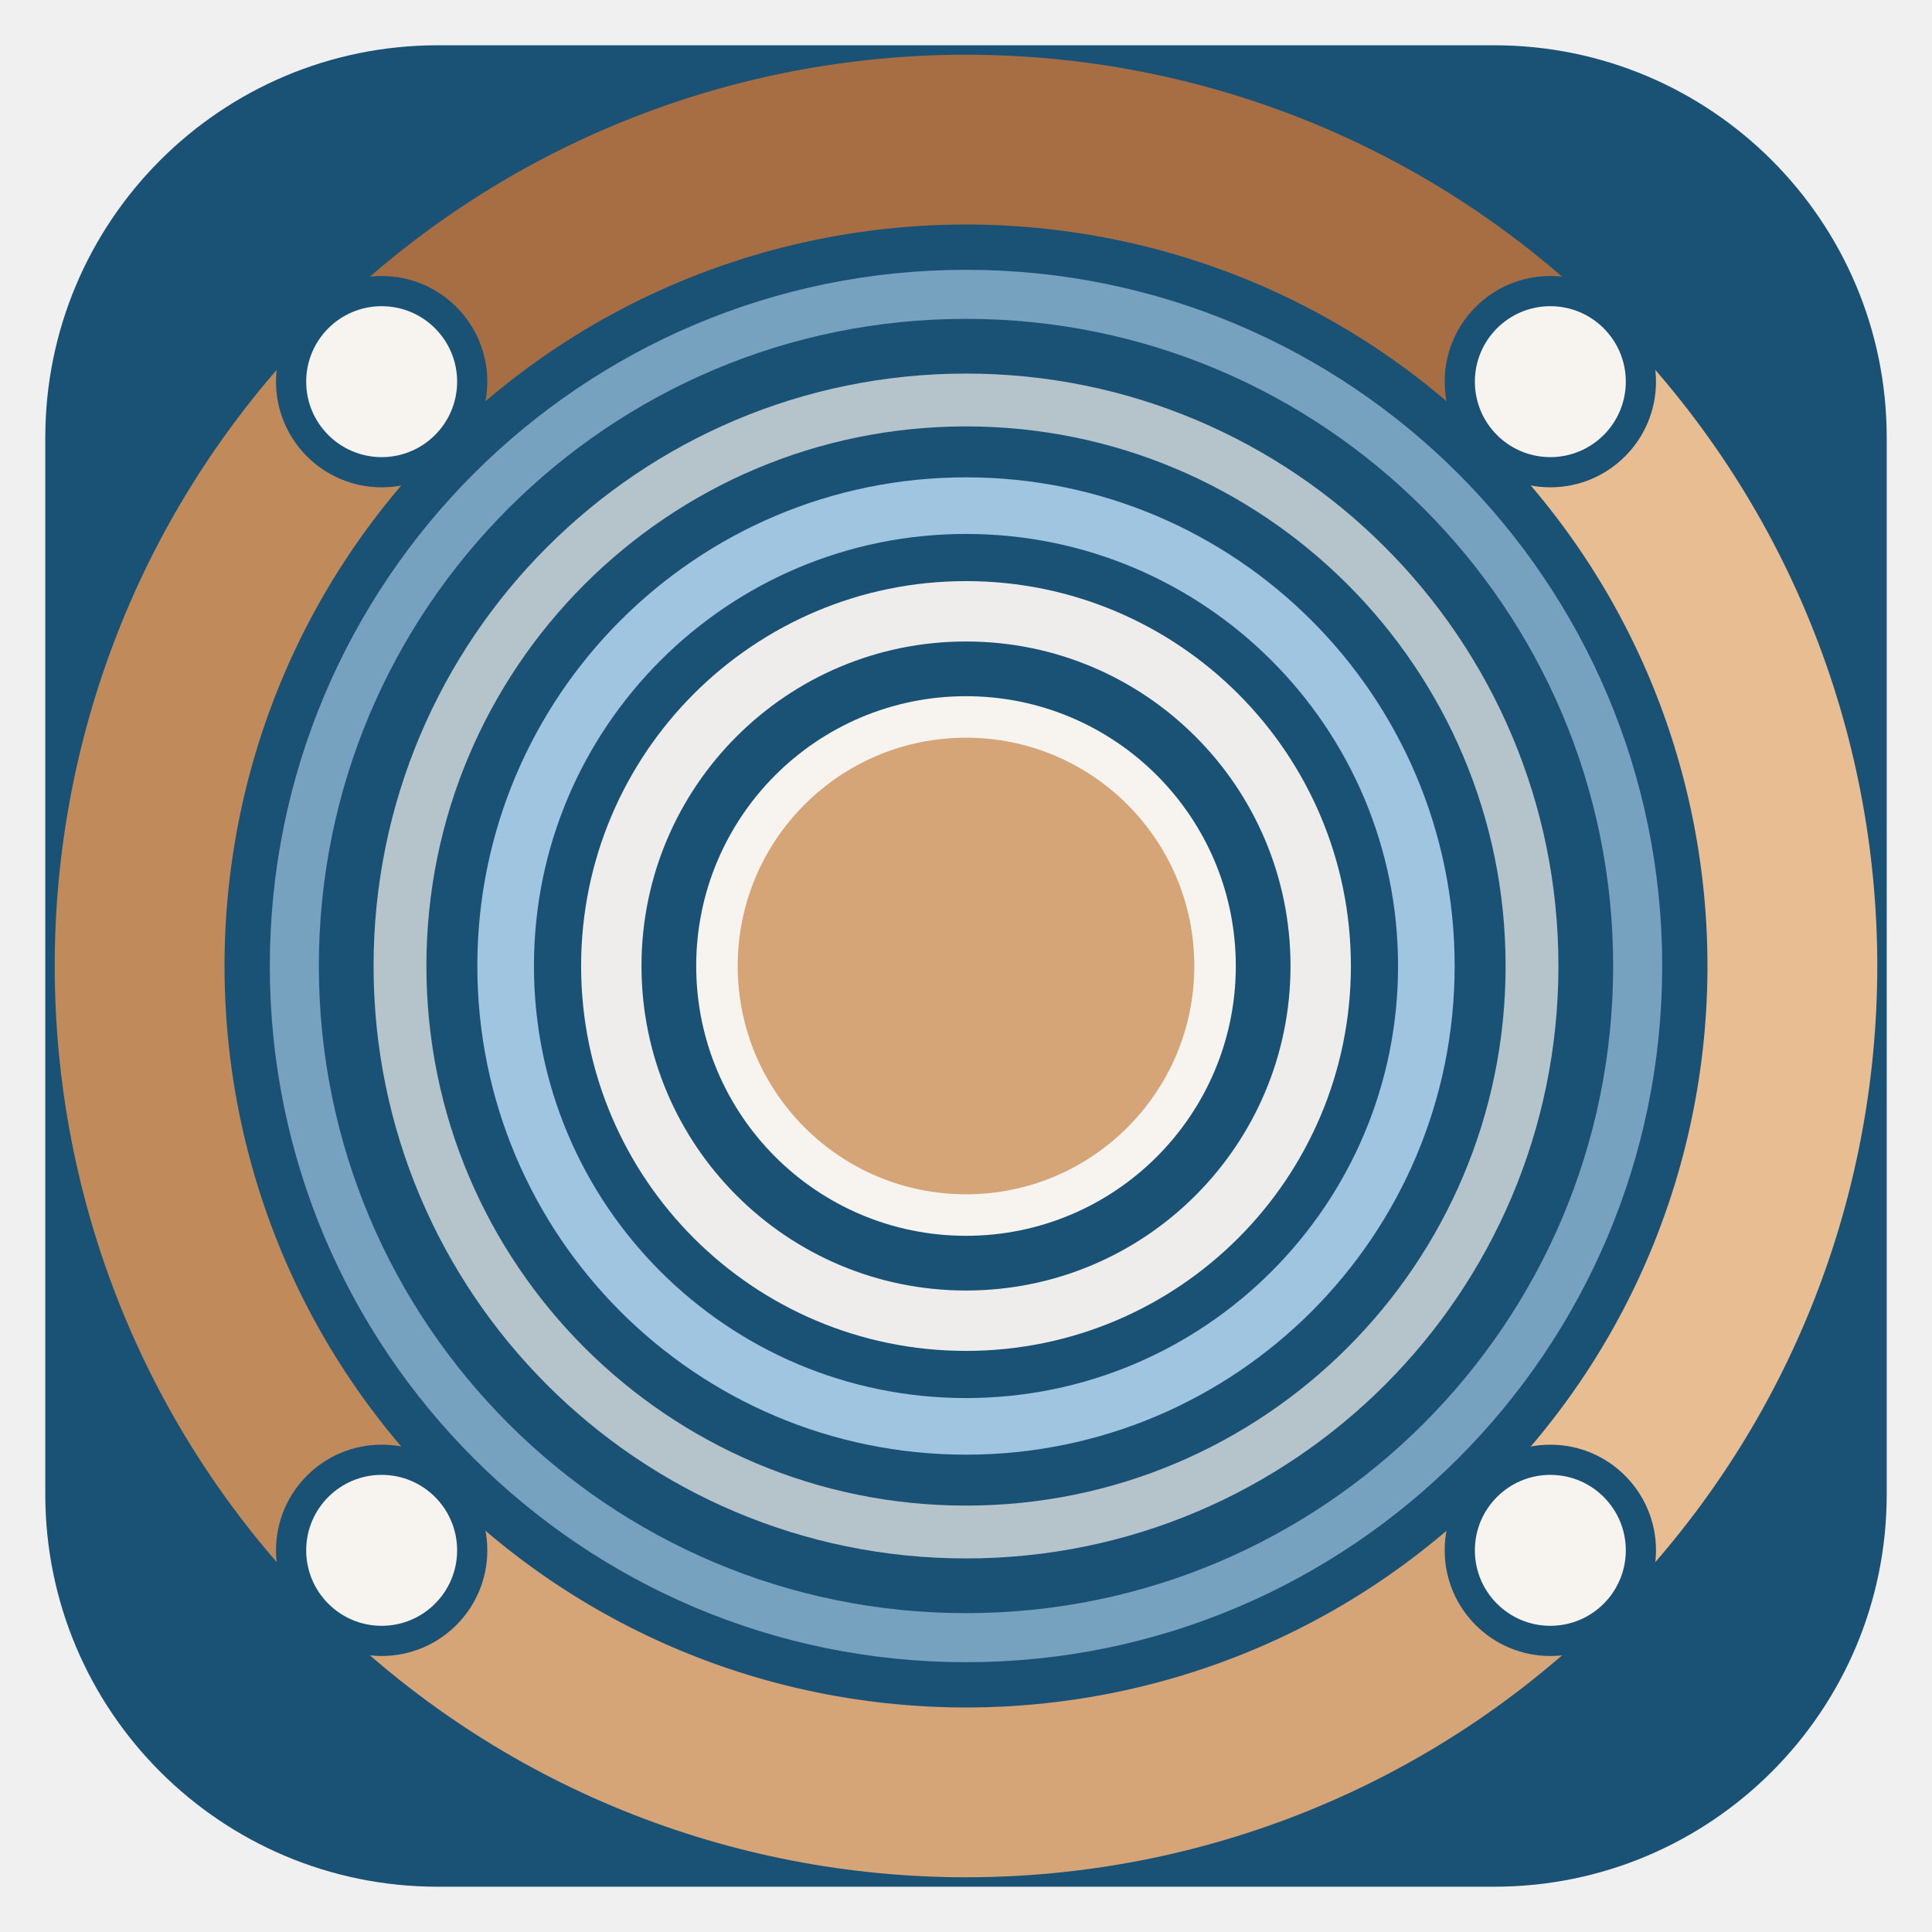
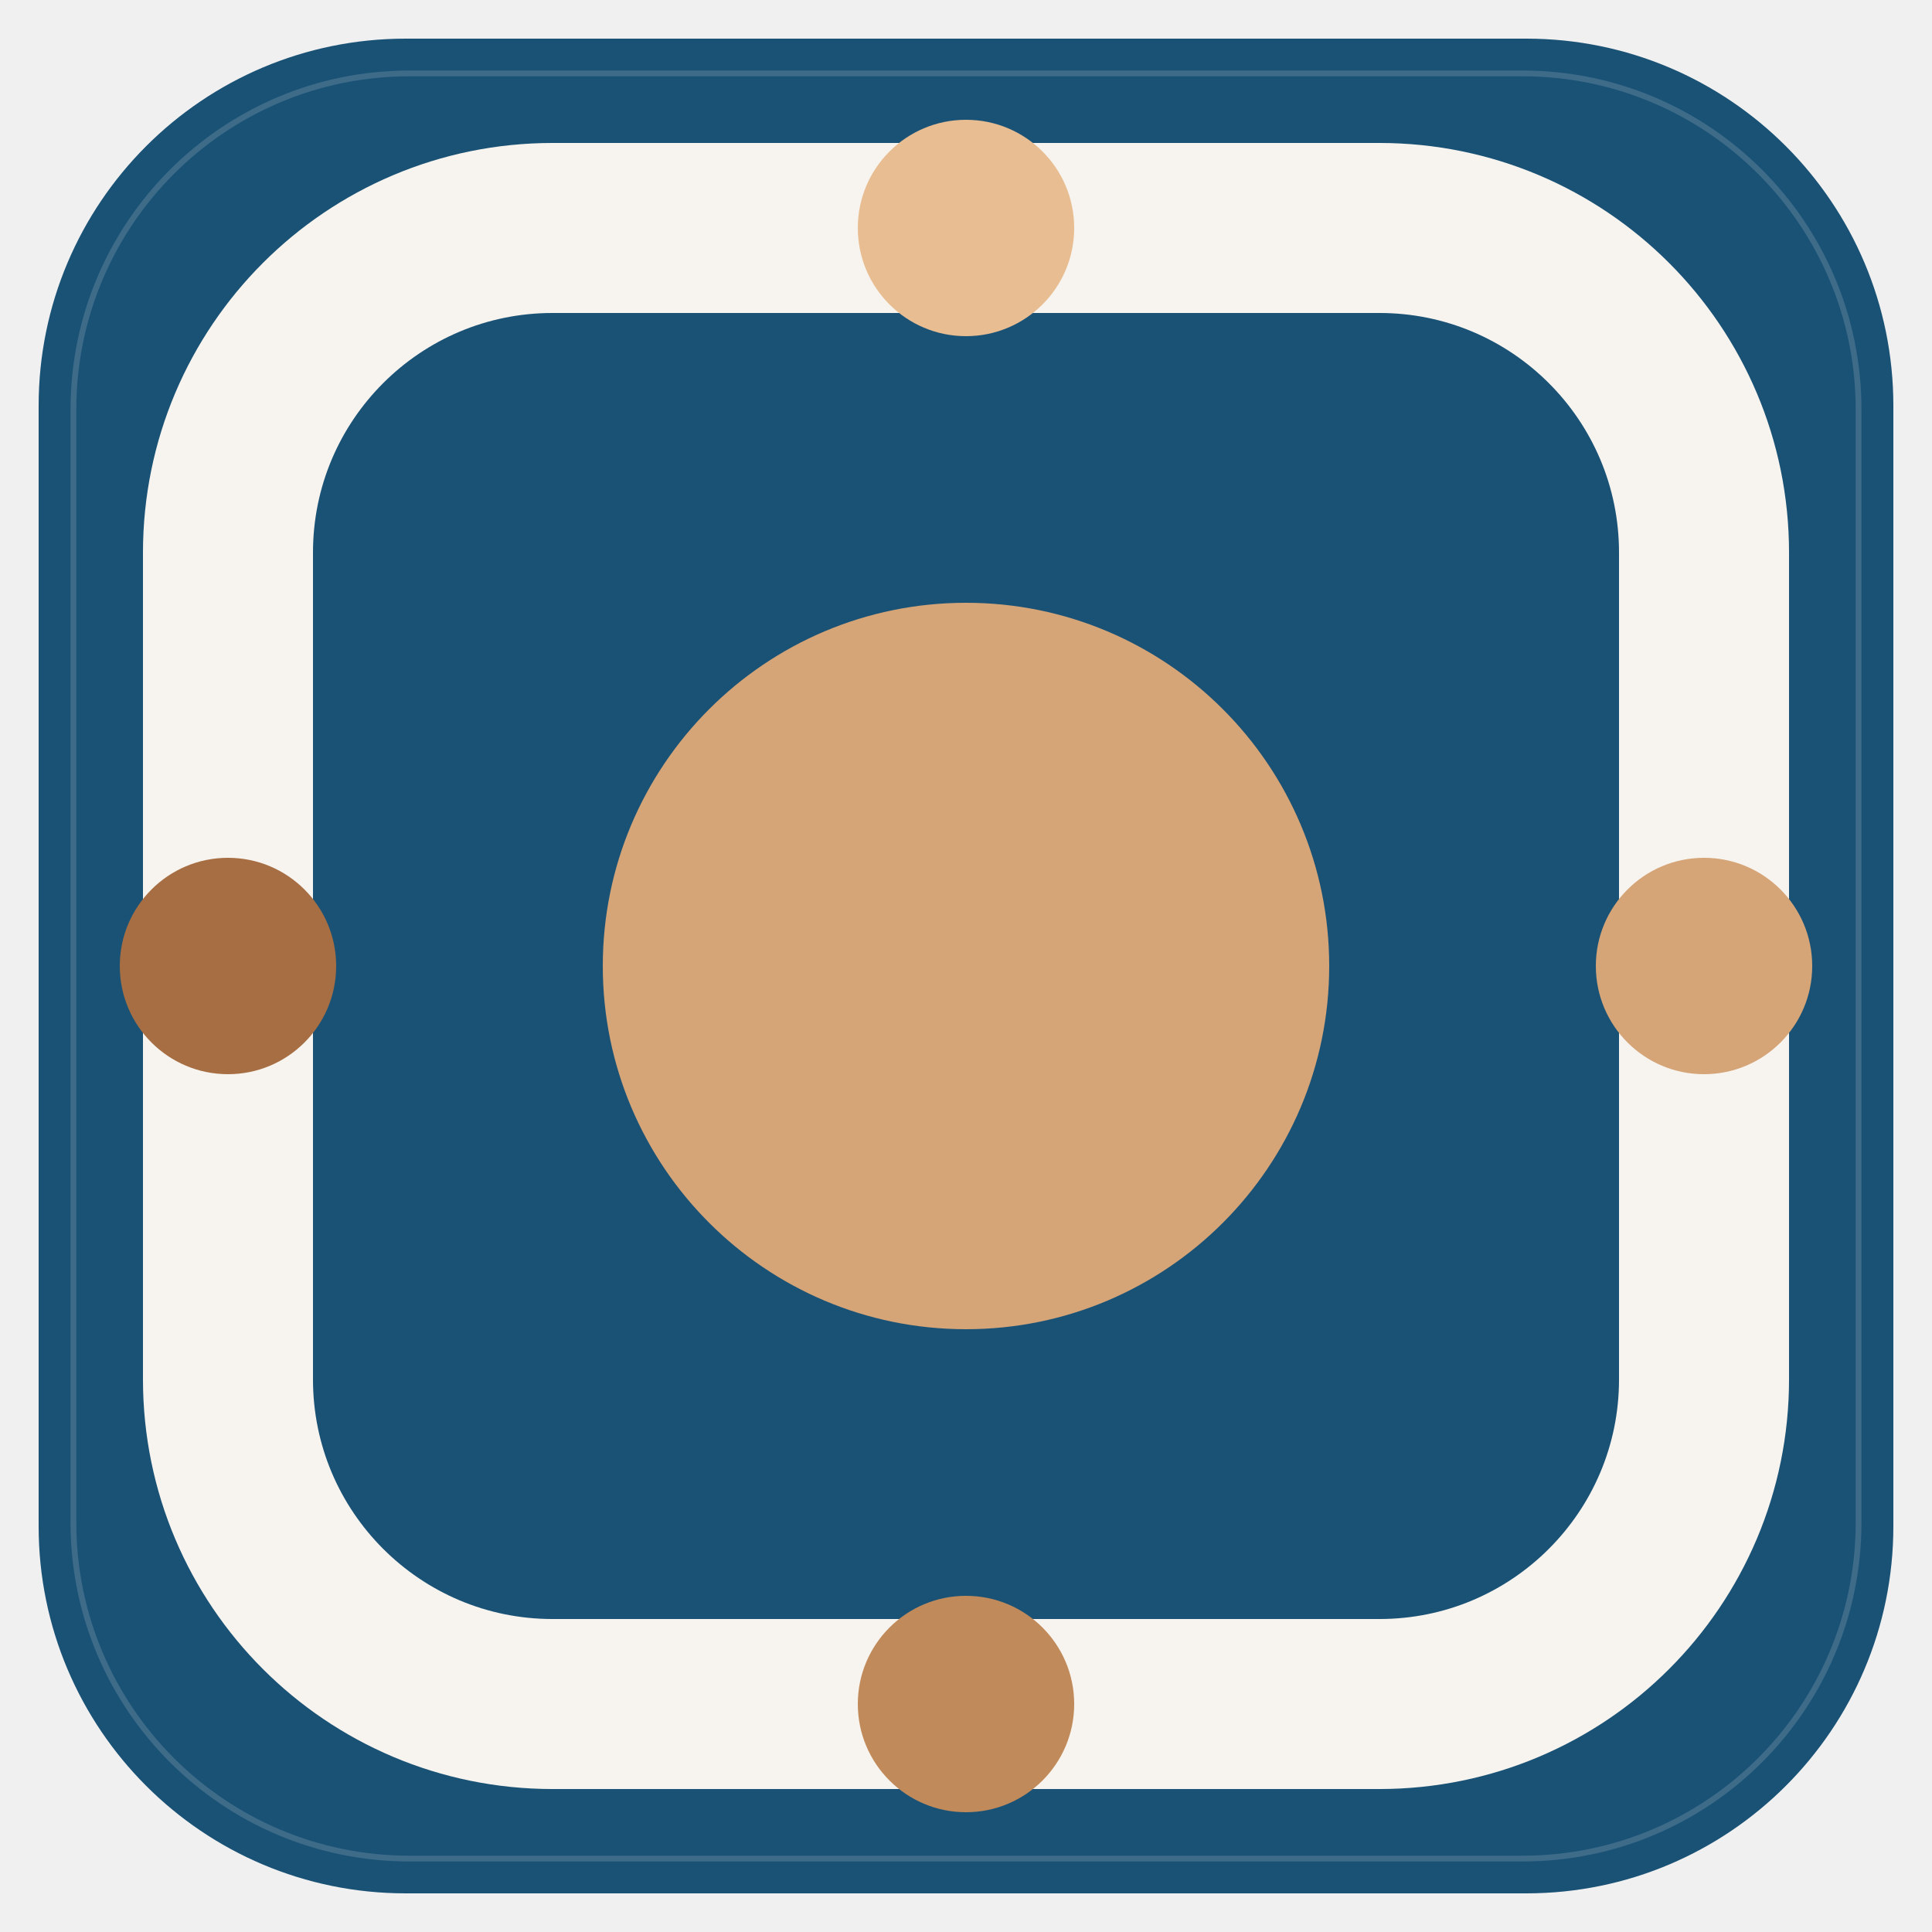
- <svg xmlns="http://www.w3.org/2000/svg" viewBox="0 0 512 512" role="img" aria-labelledby="t d">
-   <defs>
-     <mask id="favicon-goal-cups">
-       <rect width="512" height="512" fill="white" />
-       <circle cx="410.856" cy="101.144" r="28" fill="black" />
-       <circle cx="410.856" cy="410.856" r="28" fill="black" />
-       <circle cx="101.144" cy="410.856" r="28" fill="black" />
-       <circle cx="101.144" cy="101.144" r="28" fill="black" />
-     </mask>
-   </defs>
-   <rect x="12" y="12" width="488" height="488" rx="104" fill="#1A5276" />
-   <circle cx="256" cy="256" r="94" fill="none" stroke="#F7F4EF" stroke-width="16" opacity="0.96" />
-   <circle cx="256" cy="256" r="122" fill="none" stroke="#B8DAF3" stroke-width="15" opacity="0.84" />
-   <circle cx="256" cy="256" r="150" fill="none" stroke="#F7F4EF" stroke-width="14" opacity="0.7" />
-   <circle cx="256" cy="256" r="178" fill="none" stroke="#B8DAF3" stroke-width="13" opacity="0.58" />
-   <g mask="url(#favicon-goal-cups)">
-     <path d="M410.856 101.144 A219 219 0 0 1 410.856 410.856" fill="none" stroke="#E8BD92" stroke-width="45" />
-     <path d="M410.856 410.856 A219 219 0 0 1 101.144 410.856" fill="none" stroke="#D5A477" stroke-width="45" />
-     <path d="M101.144 410.856 A219 219 0 0 1 101.144 101.144" fill="none" stroke="#C18A5A" stroke-width="45" />
-     <path d="M101.144 101.144 A219 219 0 0 1 410.856 101.144" fill="none" stroke="#A66E42" stroke-width="45" />
-   </g>
-   <circle cx="410.856" cy="101.144" r="20" fill="#F7F4EF" />
-   <circle cx="410.856" cy="410.856" r="20" fill="#F7F4EF" />
-   <circle cx="101.144" cy="410.856" r="20" fill="#F7F4EF" />
-   <circle cx="101.144" cy="101.144" r="20" fill="#F7F4EF" />
-   <circle cx="256" cy="256" r="66" fill="#D5A477" stroke="#F7F4EF" stroke-width="11" />
+ <svg xmlns="http://www.w3.org/2000/svg" viewBox="0 0 1000 1000" role="img" aria-labelledby="t d">
+   <rect x="20" y="20" width="960" height="960" rx="190" fill="#1A5276" />
+   <rect x="38" y="38" width="924" height="924" rx="174" fill="none" stroke="#F7F4EF" stroke-width="3" opacity="0.16" />
+   <rect x="118" y="118" width="764" height="764" rx="168" fill="none" stroke="#F7F4EF" stroke-width="88" />
+   <circle cx="500" cy="118" r="56" fill="#E8BD92" />
+   <circle cx="882" cy="500" r="56" fill="#D5A477" />
+   <circle cx="500" cy="882" r="56" fill="#C18A5A" />
+   <circle cx="118" cy="500" r="56" fill="#A66E42" />
+   <circle cx="500" cy="500" r="188" fill="#D5A477" />
</svg>
